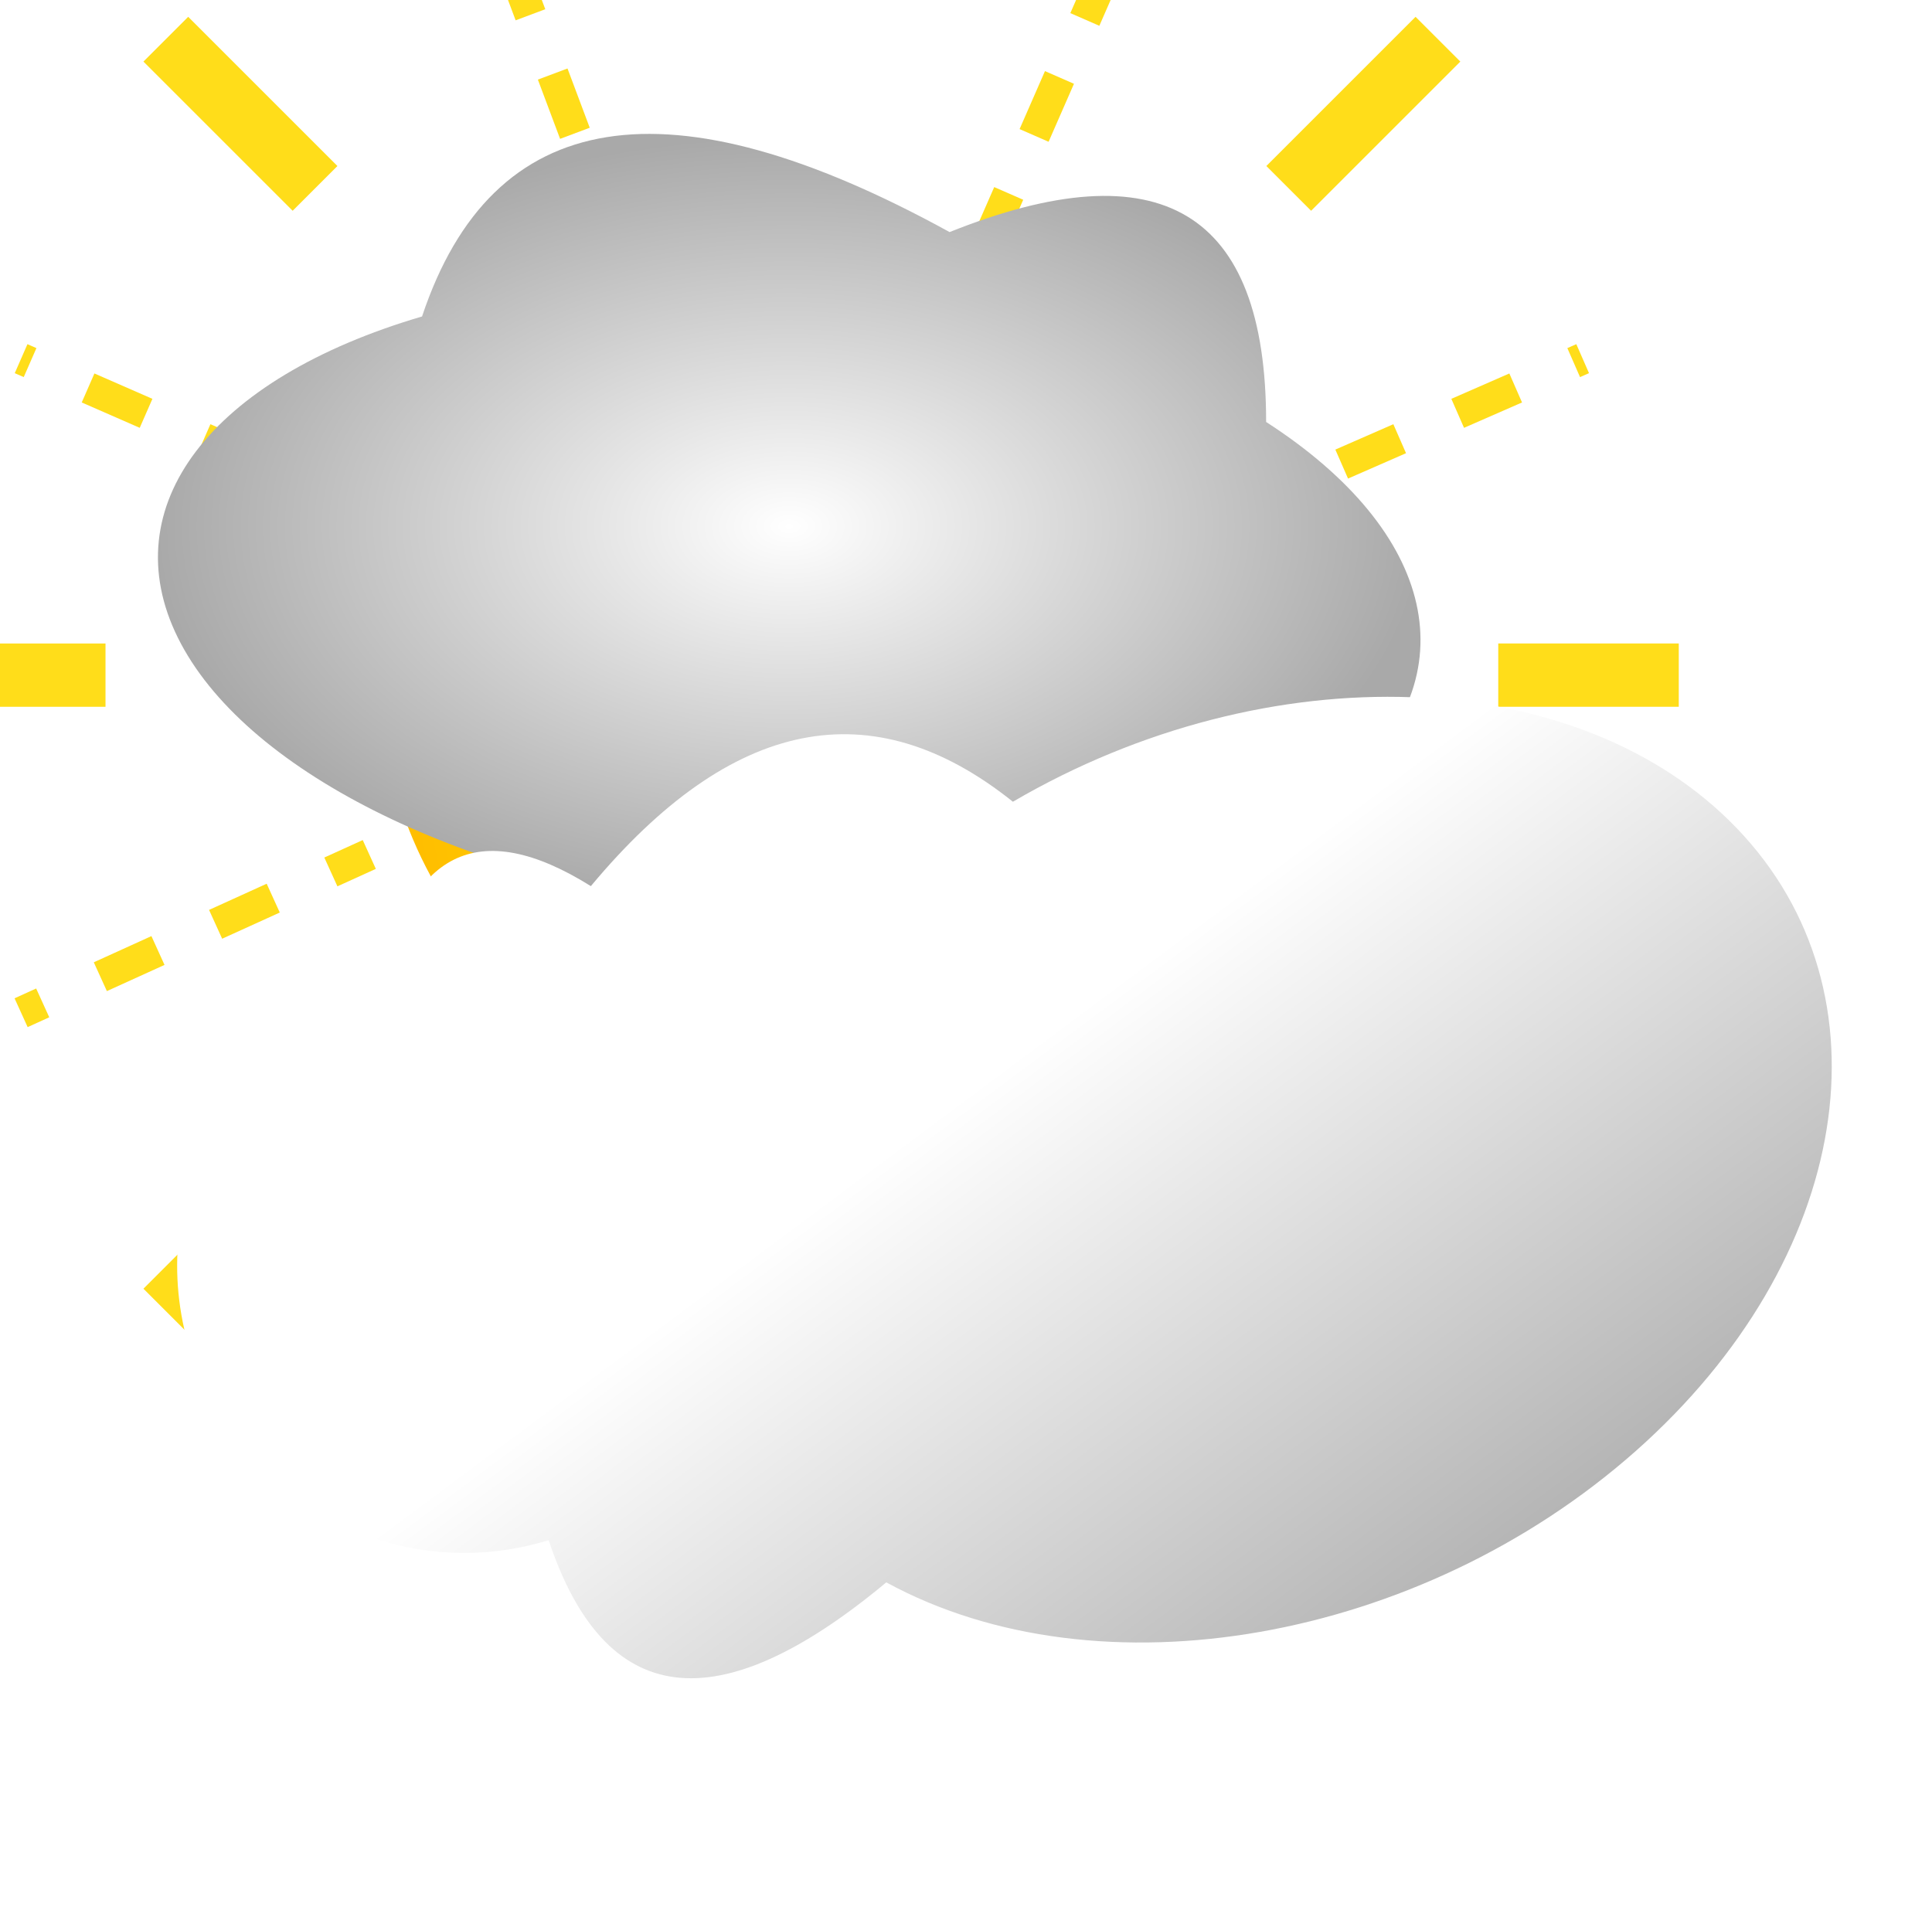
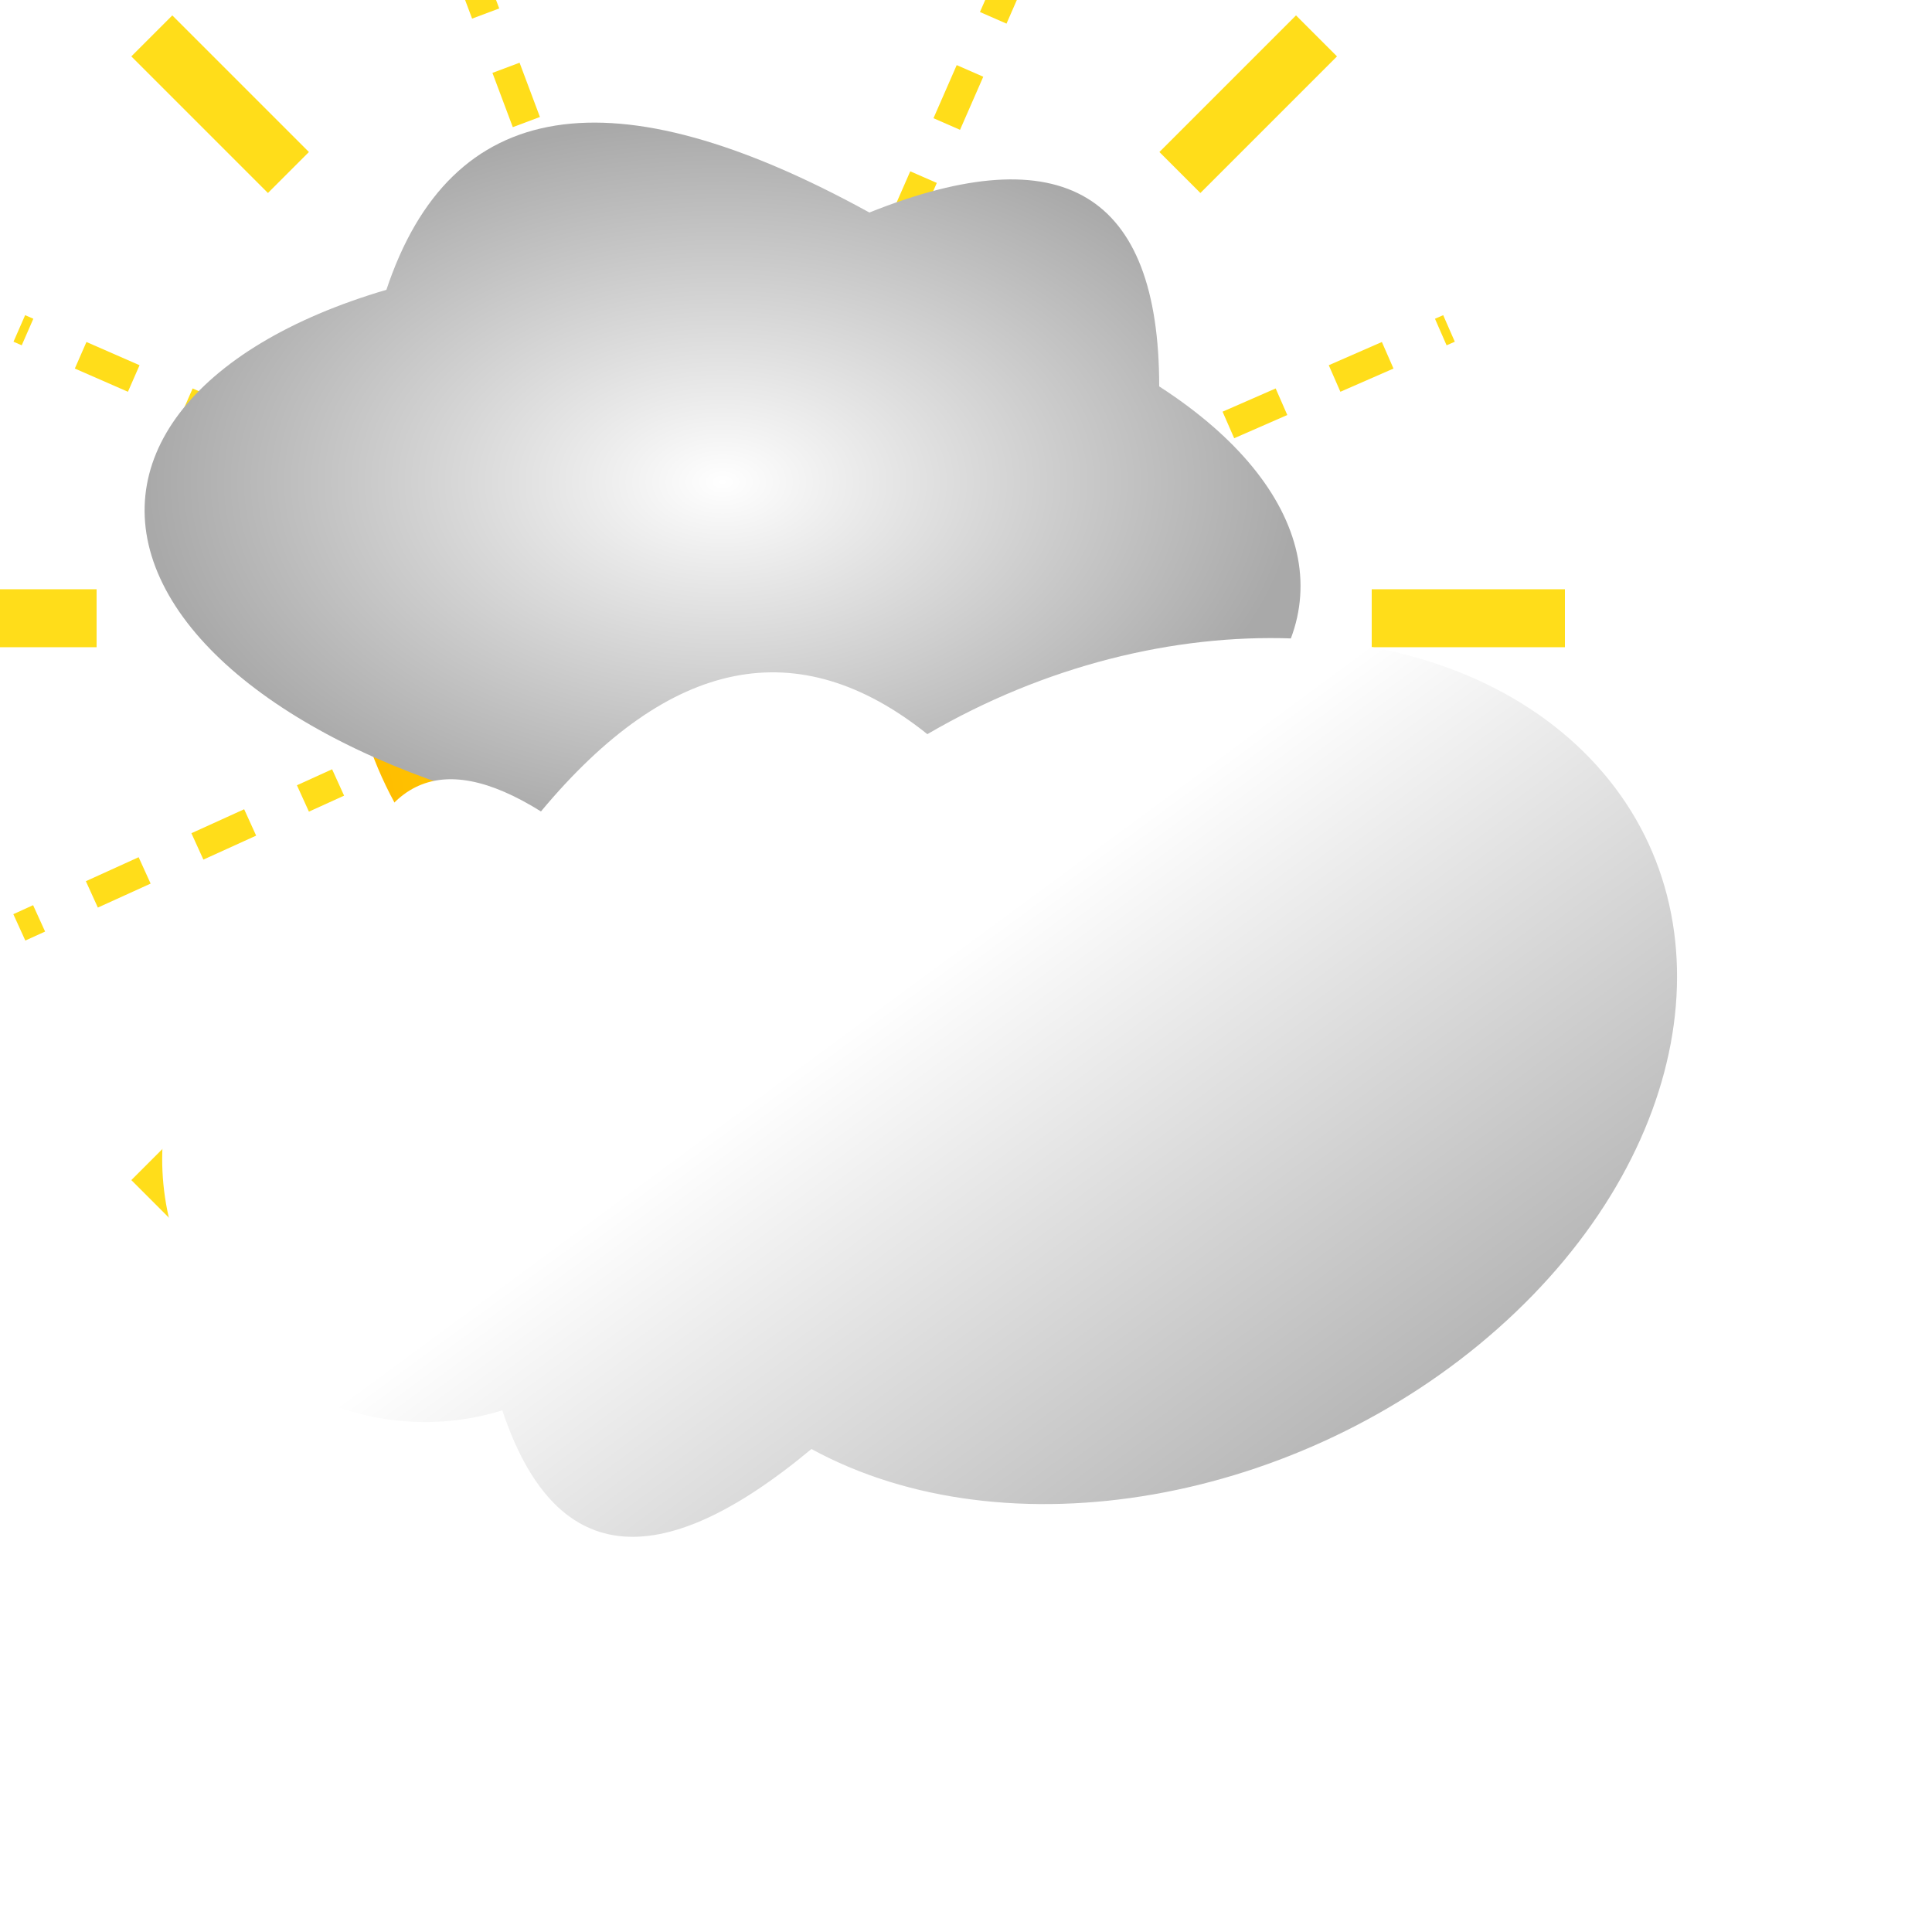
- <svg xmlns="http://www.w3.org/2000/svg" viewbox="0 0 100 100">
+ <svg xmlns="http://www.w3.org/2000/svg" viewBox="0 0 100 100">
  <defs>
    <radialGradient id="gradYellow" cx="50%" cy="50%" r="80%" fx="90%" fy="80%">
      <stop offset="0%" style="stop-color:yellow; stop-opacity:1" />
      <stop offset="100%" style="stop-color:orange ;stop-opacity:1" />
    </radialGradient>
    <radialGradient id="gradGray" cx="50%" cy="50%" r="50%" fx="50%" fy="50%">
      <stop offset="0%" style="stop-color:white; stop-opacity:1" />
      <stop offset="100%" style="stop-color:darkgray ;stop-opacity:1" />
    </radialGradient>
    <linearGradient id="gradWhite" x1="40%" y1="50%" x2="90%" y2="90%">
      <stop offset="0%" style="stop-color:white;stop-opacity:1" />
      <stop offset="100%" style="stop-color:darkgray;stop-opacity:1" />
    </linearGradient>
  </defs>
  <symbol id="sun">
    <circle cx="50" cy="50" r="20" fill="url(#gradYellow)" />
    <g stroke="#ffdd1a" stroke-width="3" stroke-dasharray="10" stroke-dashoffset="10">
      <line x1="50" y1="27" x2="50" y2="2" class="longRay" />
      <line x1="50" y1="73" x2="50" y2="98" class="longRay" />
      <line x1="27" y1="50" x2="2" y2="50" class="longRay" />
      <line x1="73" y1="50" x2="98" y2="50" class="longRay" />
      <line x1="34" y1="34" x2="16" y2="16" class="longRay" />
      <line x1="66" y1="66" x2="84" y2="84" class="longRay" />
      <line x1="34" y1="66" x2="16" y2="84" class="longRay" />
      <line x1="66" y1="34" x2="84" y2="16" class="longRay" />
      <animate attributeName="stroke-dashoffset" values="100;0" dur="4s" repeatCount="indefinite" />
    </g>
    <g stroke="#ffdd1a" stroke-width="1.5" stroke-dasharray="3" stroke-dashoffset="1">
      <line x1="59" y1="29" x2="66" y2="13" class="shortRay" />
      <line x1="71" y1="42" x2="87" y2="35" class="shortRay" />
      <line x1="71" y1="58.5" x2="87" y2="65" class="shortRay" />
      <line x1="59" y1="71" x2="66" y2="87" class="shortRay" />
      <line x1="41" y1="71" x2="34" y2="87" class="shortRay" />
      <line x1="29.5" y1="58.5" x2="13" y2="66" class="shortRay" />
      <line x1="29" y1="42" x2="13" y2="35" class="shortRay" />
      <line x1="41" y1="29" x2="35" y2="13" class="shortRay" />
      <animate attributeName="stroke-dashoffset" values="20;0" dur="3s" repeatCount="indefinite" />
    </g>
  </symbol>
  <symbol id="grayCloud">
    <path d="M20,15 Q25,0 45,11 Q60,5 60,20 A30,15 5 1,1 20,15 Z" />
  </symbol>
  <symbol id="whiteCloud">
    <path fill="url(#gradWhite)" d="M11,47 Q13,37 21,42 Q31,30 41,38 A28,21 -25 1,1 35,75 Q23,85 19,73 A12,12 0 0,1 11,47Z" />
  </symbol>
  <use href="#sun" x="-12" y="-18" />
  <g>
    <use href="#grayCloud" class="small-cloud" fill="url(#gradGray)" />
    <animateTransform attributeName="transform" type="translate" values="0 15; 15 0; 30 0; 25 0; 0 15" dur="8s" repeatCount="indefinite" />
    <animate attributeName="opacity" values="0.5;1;1;1;0.5" dur="8s" repeatCount="indefinite" />
  </g>
  <use href="#whiteCloud" x="7" />
</svg>
